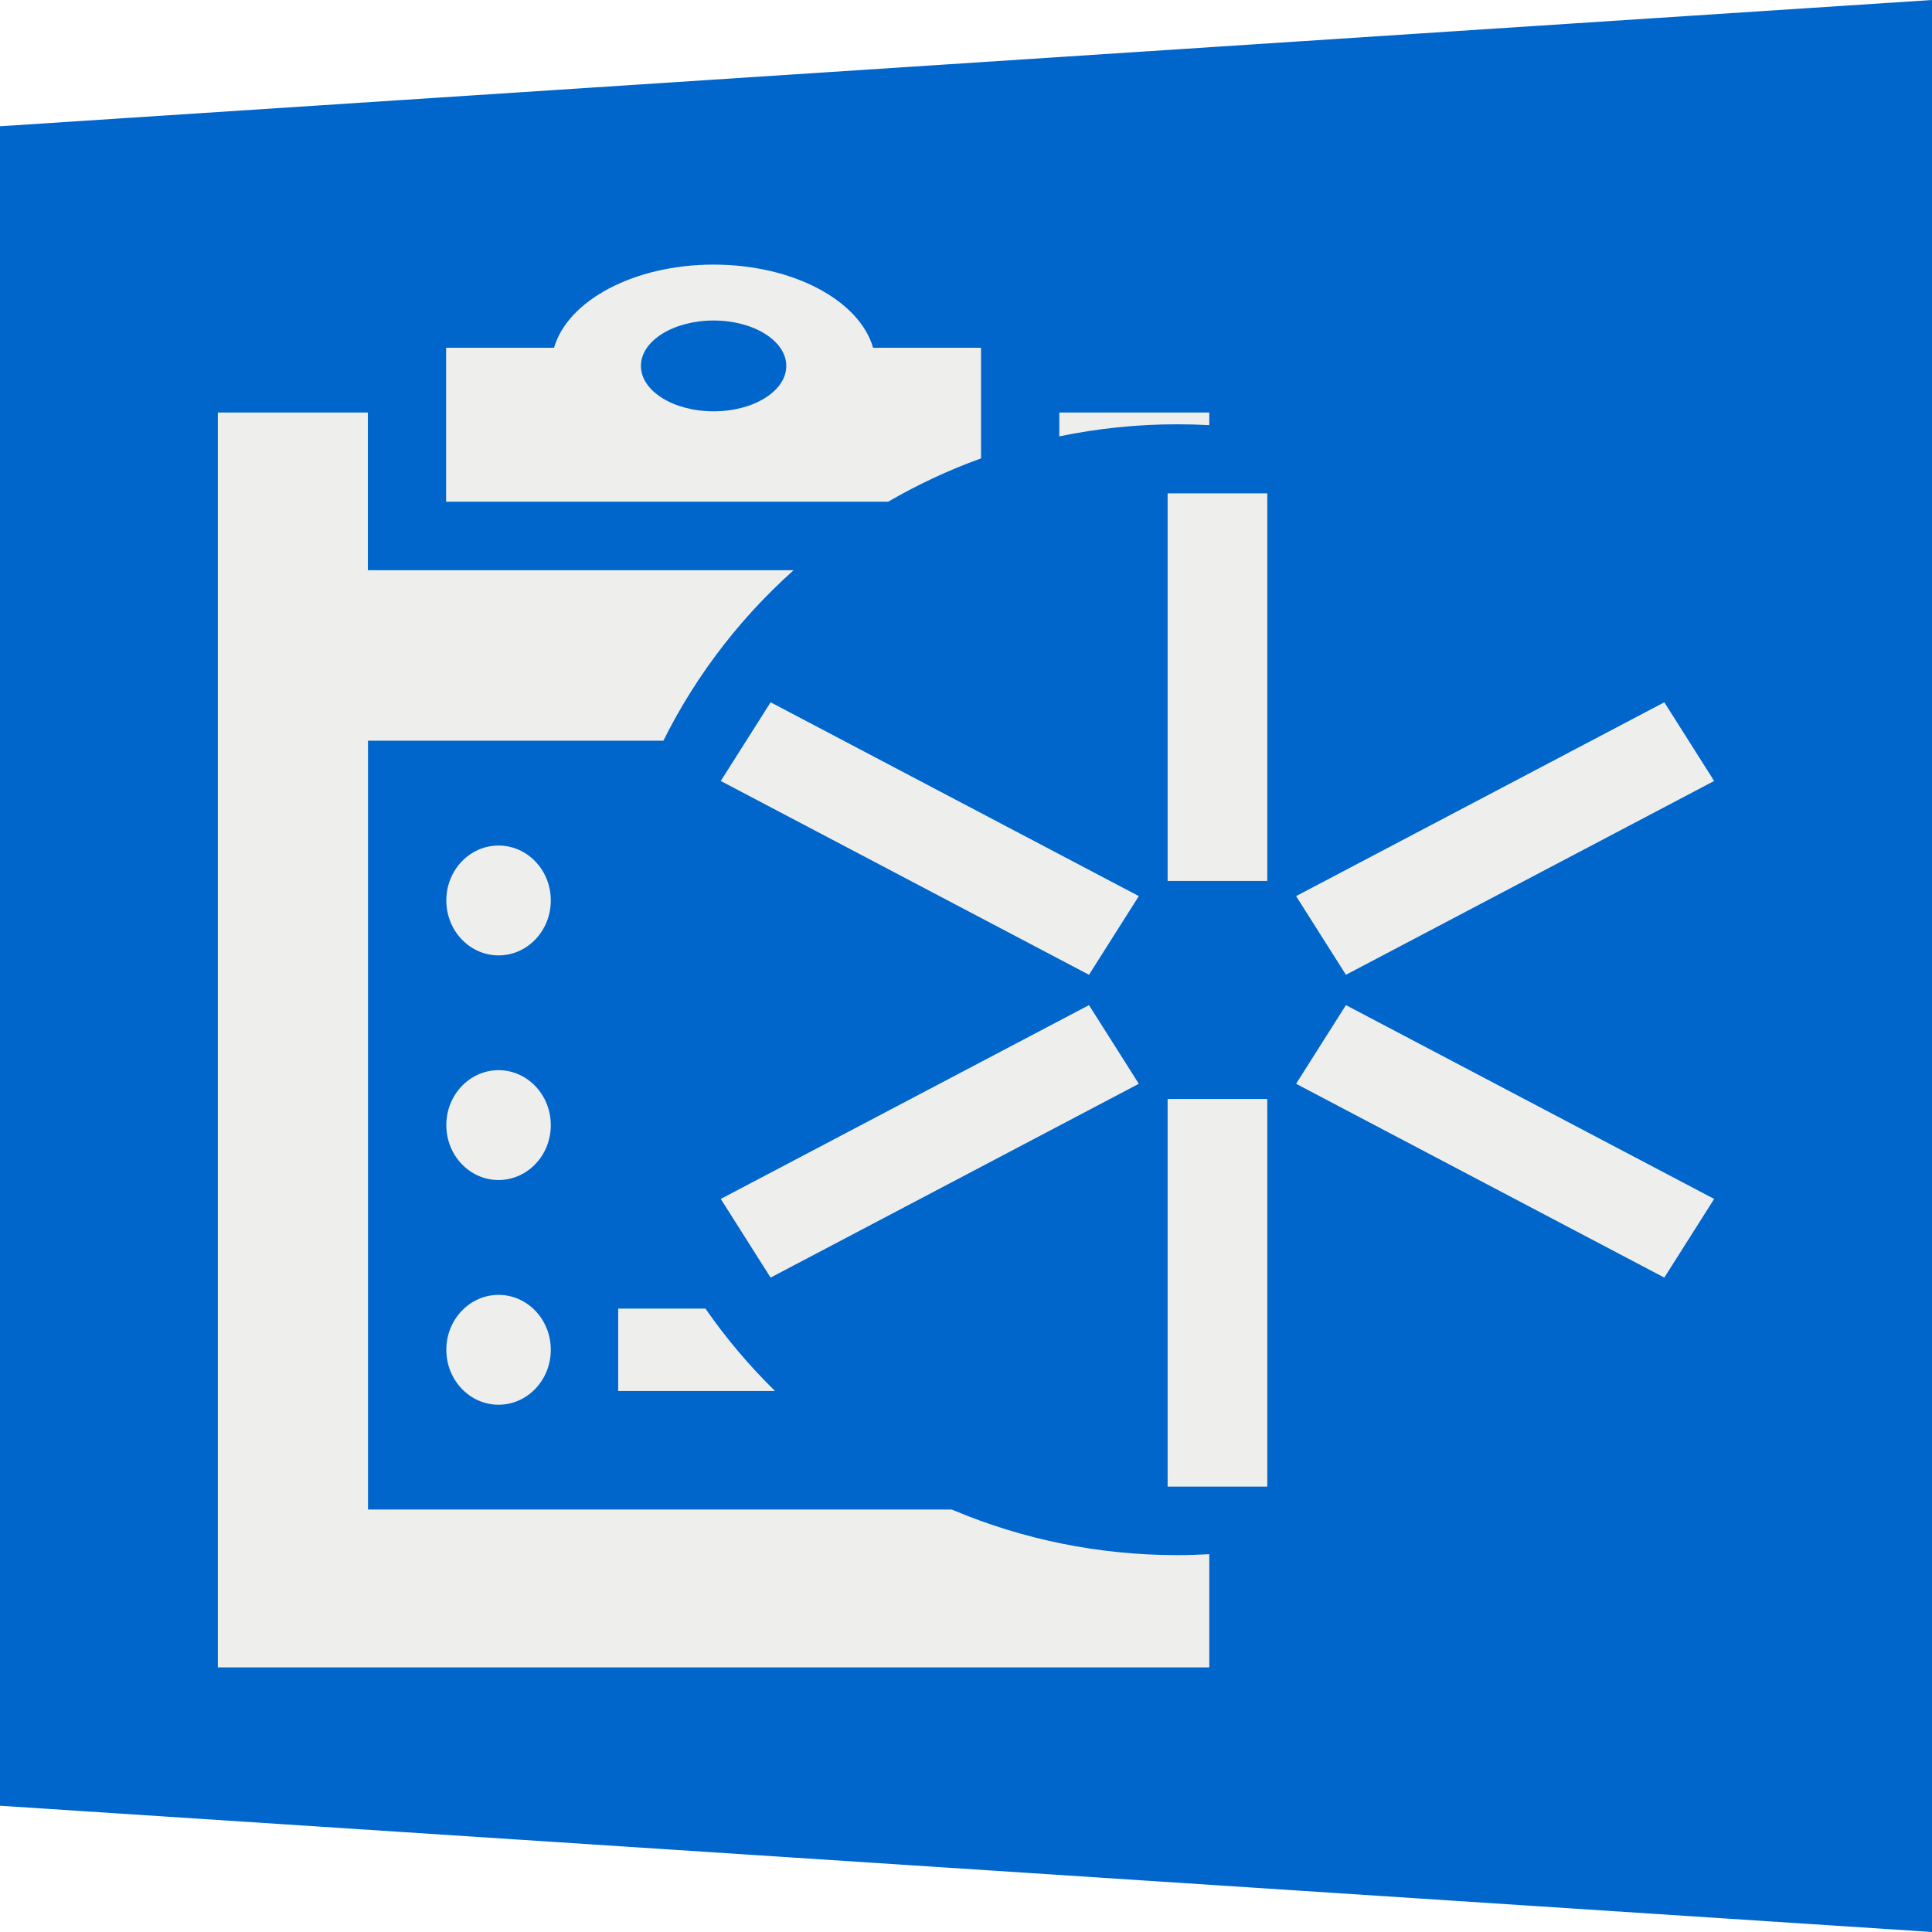
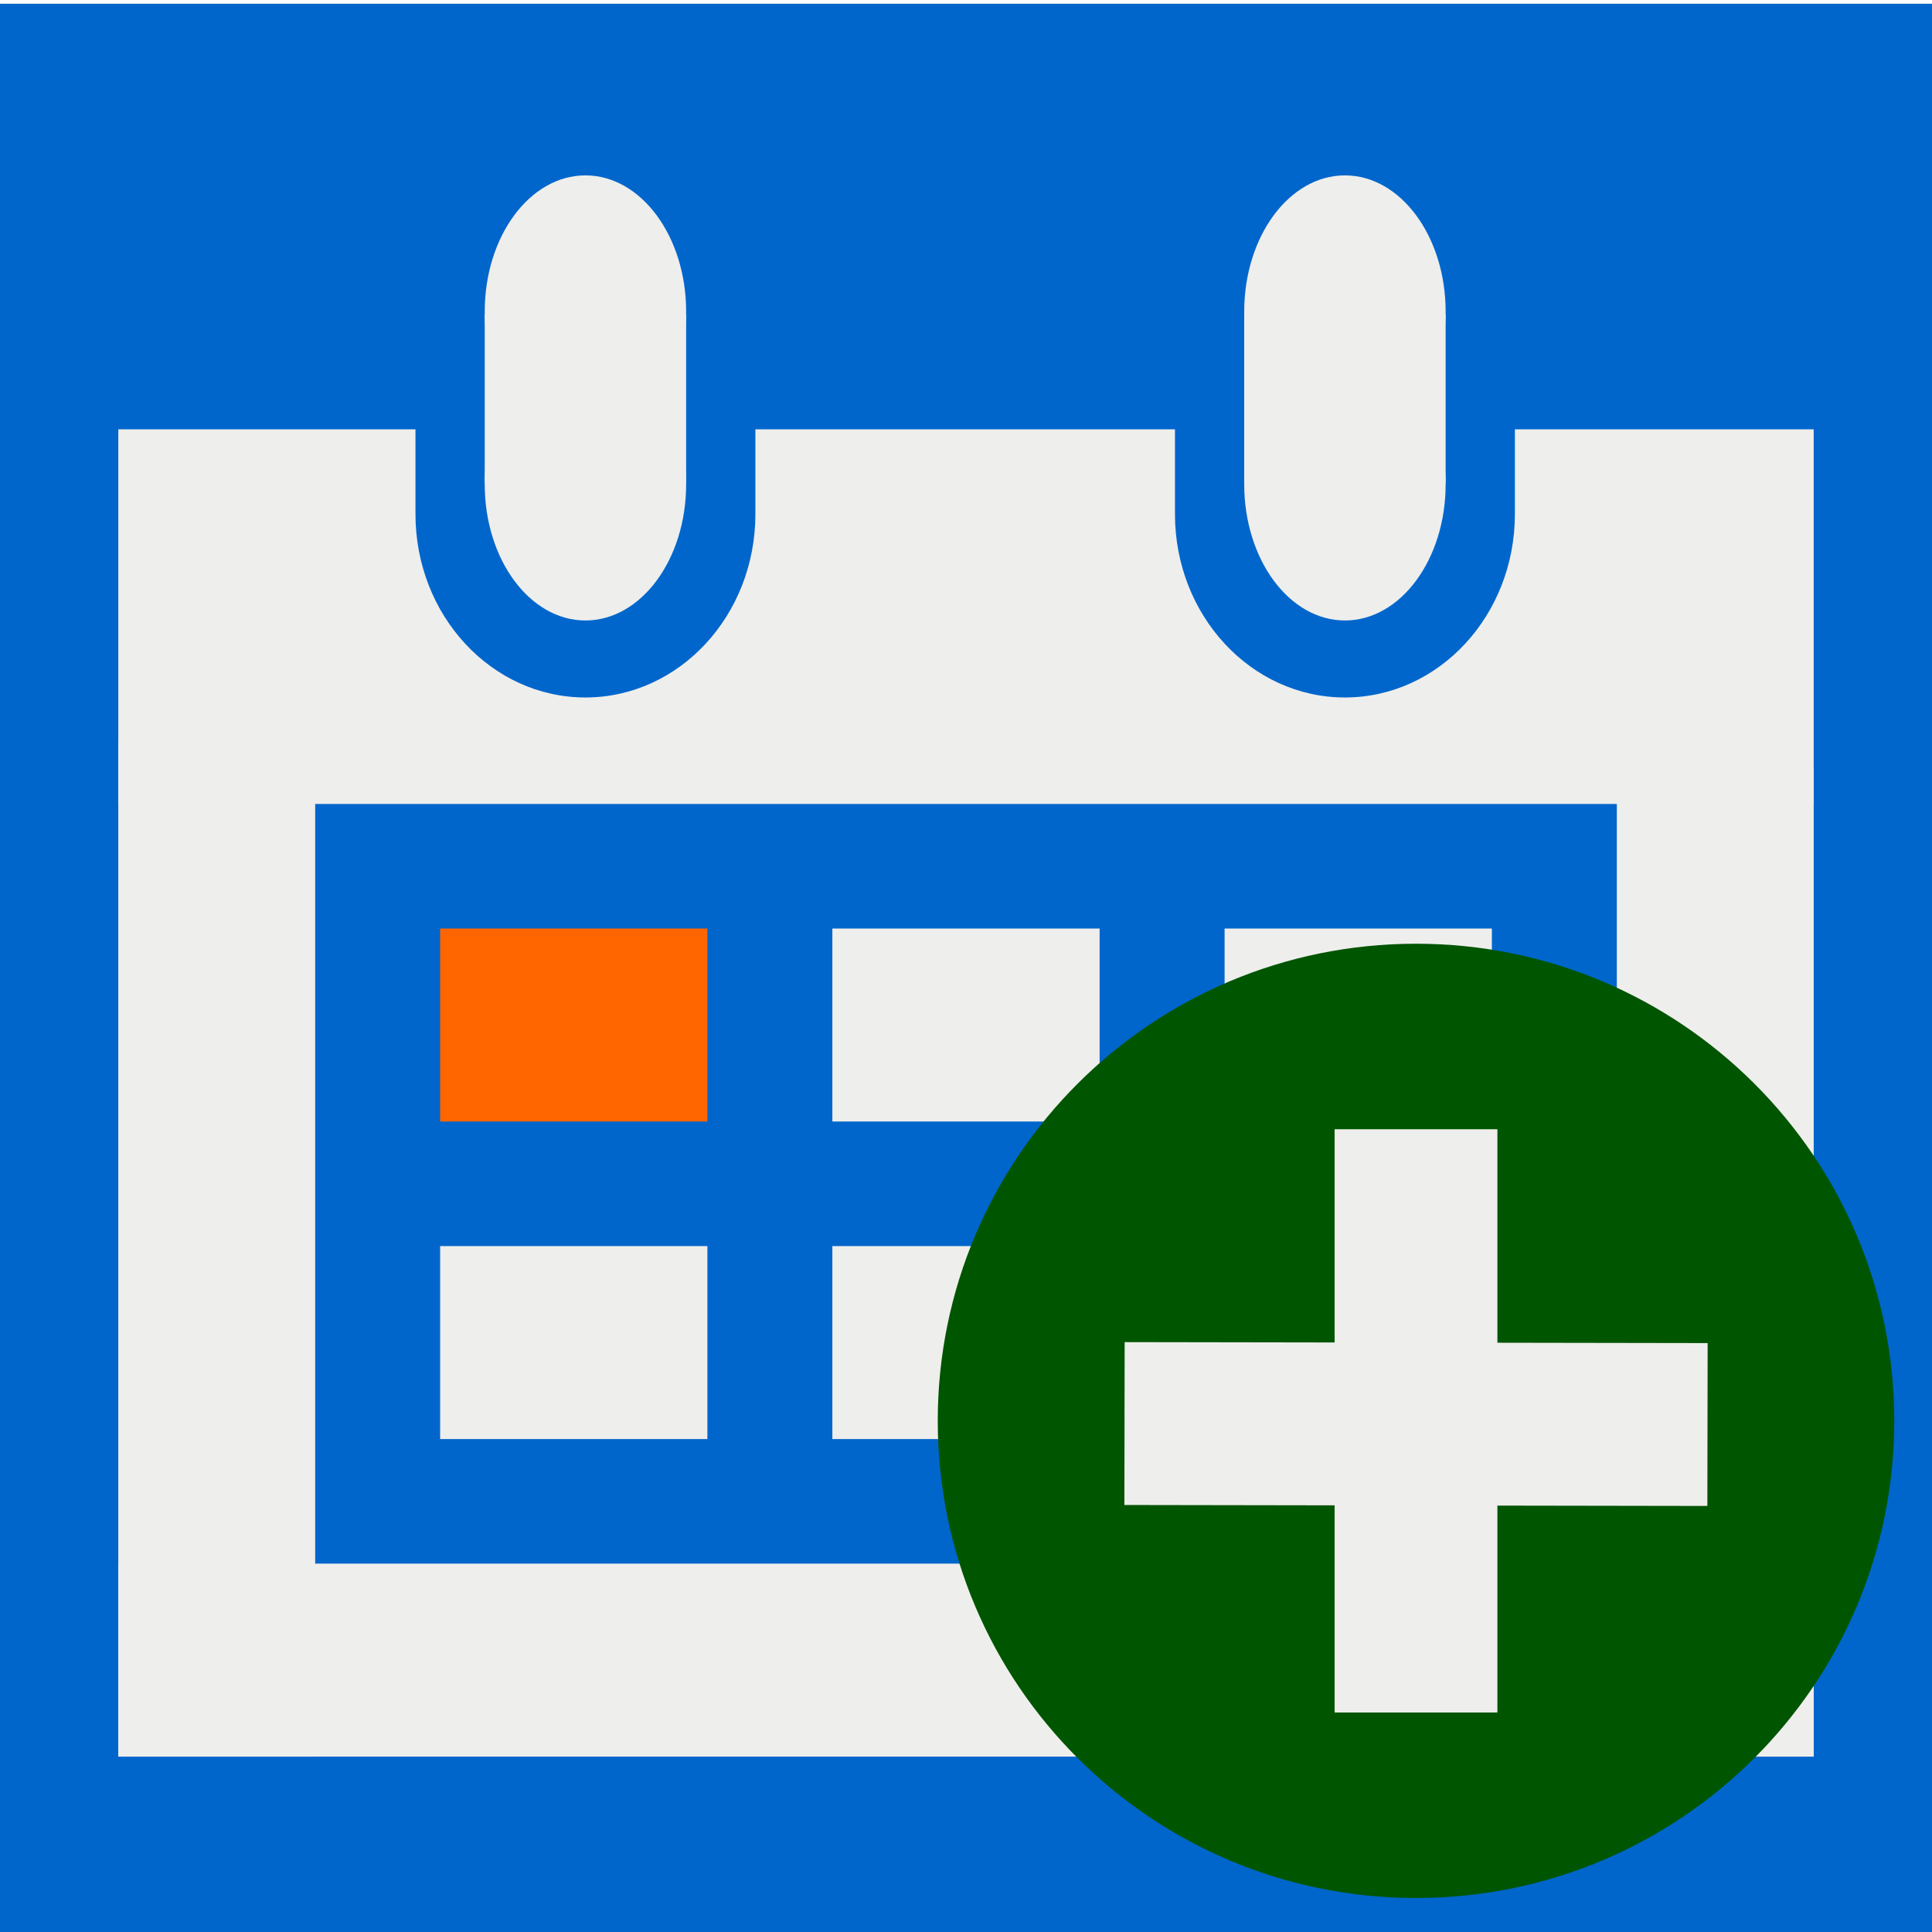
<svg xmlns="http://www.w3.org/2000/svg" width="1024" height="1024" id="svg3090" version="1.1">
  <defs id="defs3092" />
  <g id="layer4" style="display:inline">
-     <path style="fill:#0066cc;fill-opacity:1;stroke:none;display:inline" d="M 0,66.92 1024,0 1024,1024 0,957.081 z" id="rect4224" />
+     <g id="g4092" transform="translate(-1.357608,-1.937555)" />
+     <g id="g4102" transform="translate(-1.357608,-1.937555)" />
+     <rect style="fill:#0066cc;fill-opacity:1;stroke-width:2.491" y="1.982" x="2.4379883e-006" height="1024" width="1024" id="rect4479" />
+     <path id="path4481" d="m 62.702,227.556 v 198.565 H 961.298 v -198.565 H 802.92 v 44.163 h -0.028 a 90.081,97.175 0 0 1 0.026,0.781 90.081,97.175 0 0 1 -90.081,97.175 90.081,97.175 0 0 1 -90.081,-97.175 90.081,97.175 0 0 1 0.036,-0.781 h -0.034 v -44.163 h -222.386 v 44.163 h -0.028 a 90.081,97.175 0 0 1 0.026,0.781 90.081,97.175 0 0 1 -90.081,97.175 90.081,97.175 0 0 1 -90.081,-97.175 90.081,97.175 0 0 1 0.036,-0.781 h -0.036 v -44.163 z" style="fill:#eeeeec;fill-opacity:1;stroke-width:1.004" />
+     <rect y="393.501" x="62.701" height="537.544" width="104.353" id="rect4483" style="fill:#eeeeec;fill-opacity:1;stroke-width:1.036" />
+     <rect y="407.684" x="856.946" height="523.361" width="104.353" id="rect4485" style="display:inline;fill:#eeeeec;fill-opacity:1;stroke-width:1.022" />
+     <rect y="828.758" x="62.701" height="102.286" width="898.598" id="rect4487" style="display:inline;fill:#eeeeec;fill-opacity:1;stroke-width:0.72" />
+     <g transform="matrix(0.8896227,0,0,1.044396,-109.2506,-1241.483)" style="display:inline;fill:#eeeeec;fill-opacity:1" id="g4495">
+       <rect y="1348.198" x="411.595" height="85.714" width="120" id="rect4489" style="fill:#eeeeec;fill-opacity:1;stroke-width:0.779" />
+       <ellipse ry="69.127" rx="60" cy="1434.468" cx="471.595" id="ellipse4491" style="fill:#eeeeec;fill-opacity:1;stroke-width:0.965" />
+       <ellipse ry="69.127" rx="60" cy="1346.841" cx="471.595" id="ellipse4493" style="display:inline;fill:#eeeeec;fill-opacity:1;stroke-width:0.965" />
+     </g>
+     <g transform="matrix(0.8896227,0,0,1.044396,293.2968,-1241.483)" style="display:inline;fill:#eeeeec;fill-opacity:1" id="g4503">
+       <rect y="1348.198" x="411.595" height="85.714" width="120" id="rect4497" style="fill:#eeeeec;fill-opacity:1;stroke-width:0.779" />
+       <ellipse ry="69.127" rx="60" cy="1434.468" cx="471.595" id="ellipse4499" style="fill:#eeeeec;fill-opacity:1;stroke-width:0.965" />
+       <ellipse ry="69.127" rx="60" cy="1346.841" cx="471.595" id="ellipse4501" style="display:inline;fill:#eeeeec;fill-opacity:1;stroke-width:0.965" />
+     </g>
+     <rect y="492.143" x="649.057" height="102.286" width="141.663" id="rect4505" style="fill:#eeeeec;fill-opacity:1;stroke-width:0.304" />
+     <rect style="fill:#eeeeec;fill-opacity:1;stroke-width:0.304" id="rect4507" width="141.663" height="102.286" x="441.168" y="492.143" />
+     <rect y="492.143" x="233.28" height="102.286" width="141.663" id="rect4509" style="fill:#ff6600;fill-opacity:1;stroke-width:0.304" />
+     <rect style="fill:#eeeeec;fill-opacity:1;stroke-width:0.304" id="rect4511" width="141.663" height="102.286" x="649.057" y="660.45" />
+     <rect y="660.45" x="441.168" height="102.286" width="141.663" id="rect4513" style="fill:#eeeeec;fill-opacity:1;stroke-width:0.304" />
+     <rect style="fill:#eeeeec;fill-opacity:1;stroke-width:0.304" id="rect4515" width="141.663" height="102.286" x="233.28" y="660.45" />
+     <ellipse cy="753.088" cx="750.514" id="circle4519" style="display:inline;fill:#005500;fill-opacity:1;stroke-width:1.143" rx="253.486" ry="252.894" />
+     <g id="g82" transform="matrix(1.370497,0,0,1.370497,-278.0631,-279.0166)">
+       <rect style="fill:#eeeeec;fill-opacity:1;stroke-width:0.521" id="rect4521" width="62.958" height="225.562" x="719.035" y="640.307" />
+       <rect transform="matrix(0.00164921,-0.9999986,0.9999986,0.00165072,0,0)" y="639.028" x="-784.567" height="225.458" width="62.987" id="rect4523" style="fill:#eeeeec;fill-opacity:1;stroke-width:0.521" />
+     </g>
  </g>
-   <g id="layer2" style="display:inline">
-     <path style="fill:#eeeeec;fill-opacity:1;stroke:none;display:inline" d="m 378.222,140.25 c -42.207,0 -77.322,19.009 -84.577,44.079 l -57.197,0 0,81.571 234.313,0 c 15.572,-9.025 32.018,-16.746 49.204,-22.945 l 0,-58.626 -57.197,0 C 455.513,159.259 420.429,140.25 378.222,140.25 z m 0,29.625 c 21.276,0 38.527,10.772 38.527,24.068 0,13.296 -17.251,24.068 -38.527,24.068 -21.276,0 -38.527,-10.772 -38.527,-24.068 0,-13.296 17.251,-24.068 38.527,-24.068 z m -262.755,48.761 0,665.114 525.479,0 0,-59.999 c -5.621,0.307 -11.254,0.499 -16.953,0.499 -167.502,0 -303.311,-134.174 -303.311,-299.685 0,-88.197 38.571,-167.489 99.938,-222.329 l -225.634,0 0,-18.543 0,-65.057 -79.52,0 z m 445.991,0 0,12.643 c 20.18,-4.18 41.098,-6.4 62.535,-6.4 5.699,0 11.332,0.162 16.953,0.468 l 0,-6.712 -79.488,0 z" id="path4204" />
-     <rect style="fill:#0066cc;fill-opacity:1;stroke:none;display:inline" id="rect4206" width="366.811" height="407.489" x="195.048" y="392.589" />
-     <path style="fill:#eeeeec;fill-opacity:1;stroke:none" d="m 264.248,448.156 c -15.289,0 -27.688,13.019 -27.688,29.094 0,16.075 12.398,29.125 27.688,29.125 15.289,0 27.688,-13.05 27.688,-29.125 0,-16.075 -12.398,-29.094 -27.688,-29.094 z m 0,119.062 c -15.289,0 -27.688,13.05 -27.688,29.125 0,16.075 12.398,29.094 27.688,29.094 15.289,0 27.688,-13.019 27.688,-29.094 0,-16.075 -12.398,-29.125 -27.688,-29.125 z m 0,119.094 c -15.289,0 -27.688,13.019 -27.688,29.094 0,16.075 12.398,29.125 27.688,29.125 15.289,0 27.688,-13.05 27.688,-29.125 0,-16.075 -12.398,-29.094 -27.688,-29.094 z m 63.406,7.281 0,43.656 83.125,0 c -13.627,-13.347 -25.991,-27.968 -36.875,-43.656 l -46.25,0 z" id="path4214" />
-     <path style="fill:#eeeeec;fill-opacity:1;stroke:none;display:inline" d="m 618.866,261.482 0,205.444 52.826,0 0,-205.444 -52.826,0 z m -210.429,110.749 -26.413,41.698 195.162,102.722 26.413,-41.698 -195.162,-102.722 z m 473.684,0 -195.162,102.722 26.413,41.698 L 908.534,413.928 882.121,372.23 z m -304.935,160.501 -195.162,102.722 26.413,41.698 195.162,-102.722 -26.413,-41.698 z m 136.186,0 -26.413,41.698 L 882.121,677.152 908.534,635.454 713.372,532.732 z m -94.506,49.753 0,205.444 52.826,0 0,-205.444 -52.826,0 z" id="rect3086-2" />
-   </g>
+   <g id="layer2" style="display:inline" />
</svg>
